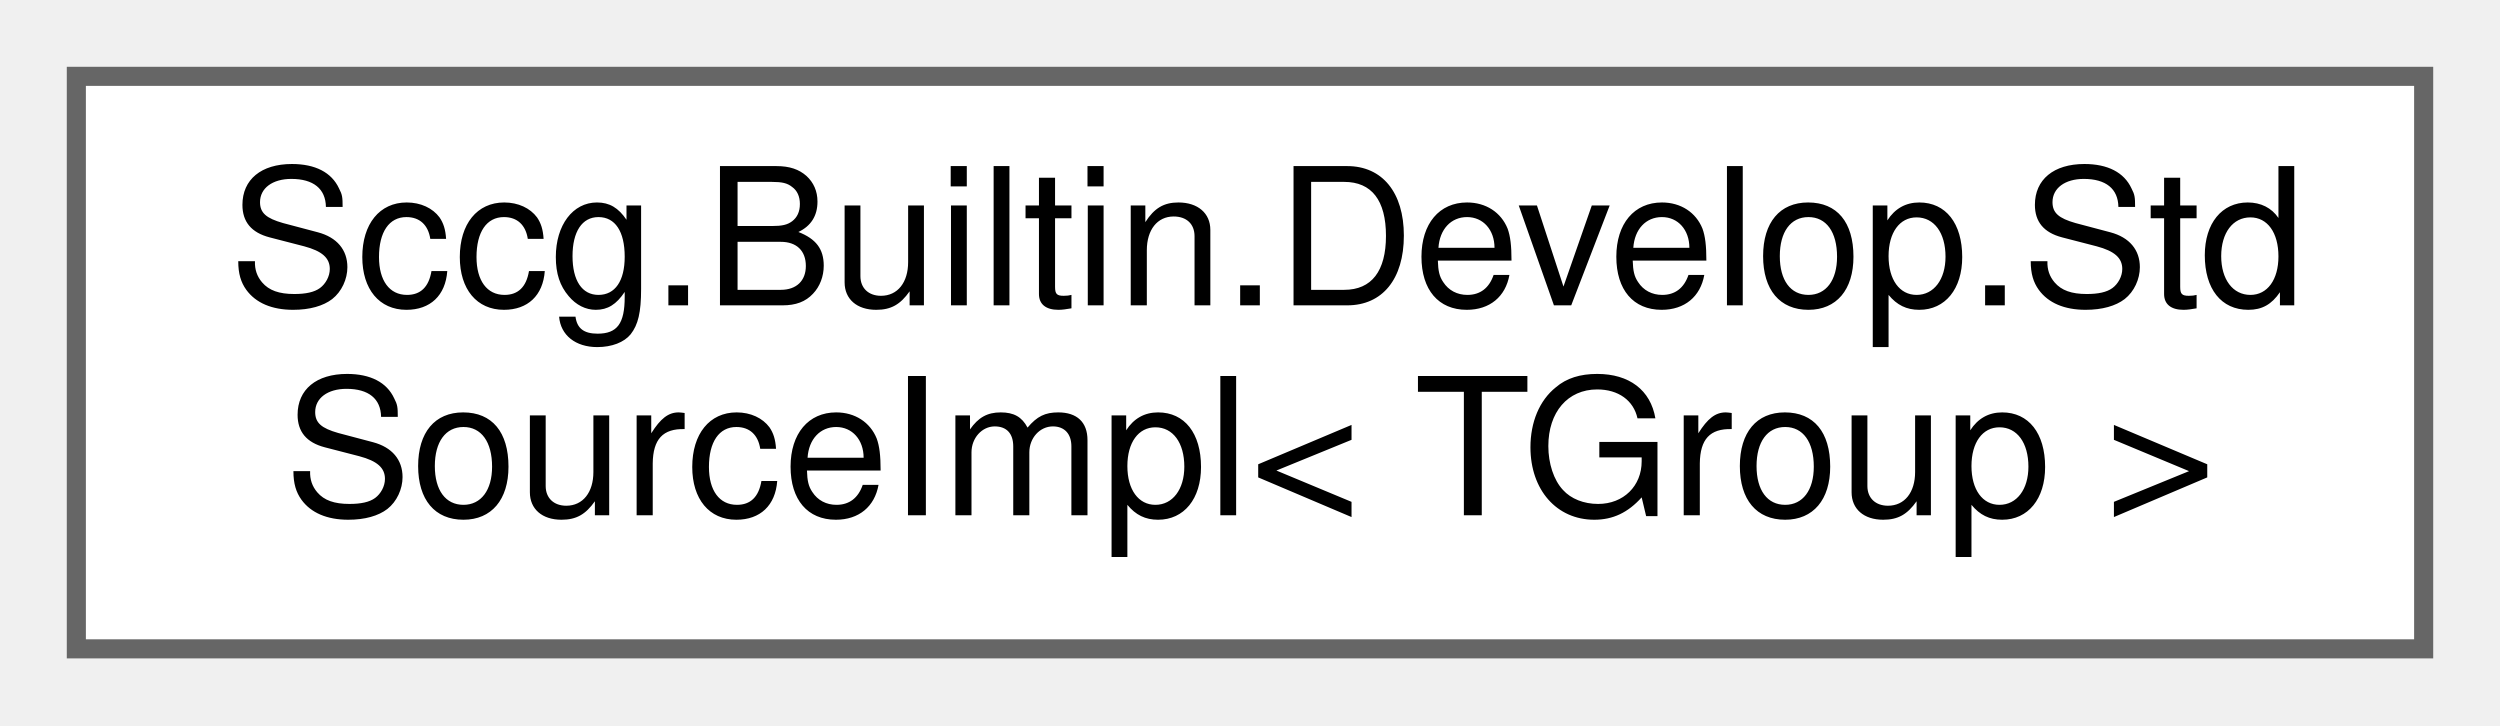
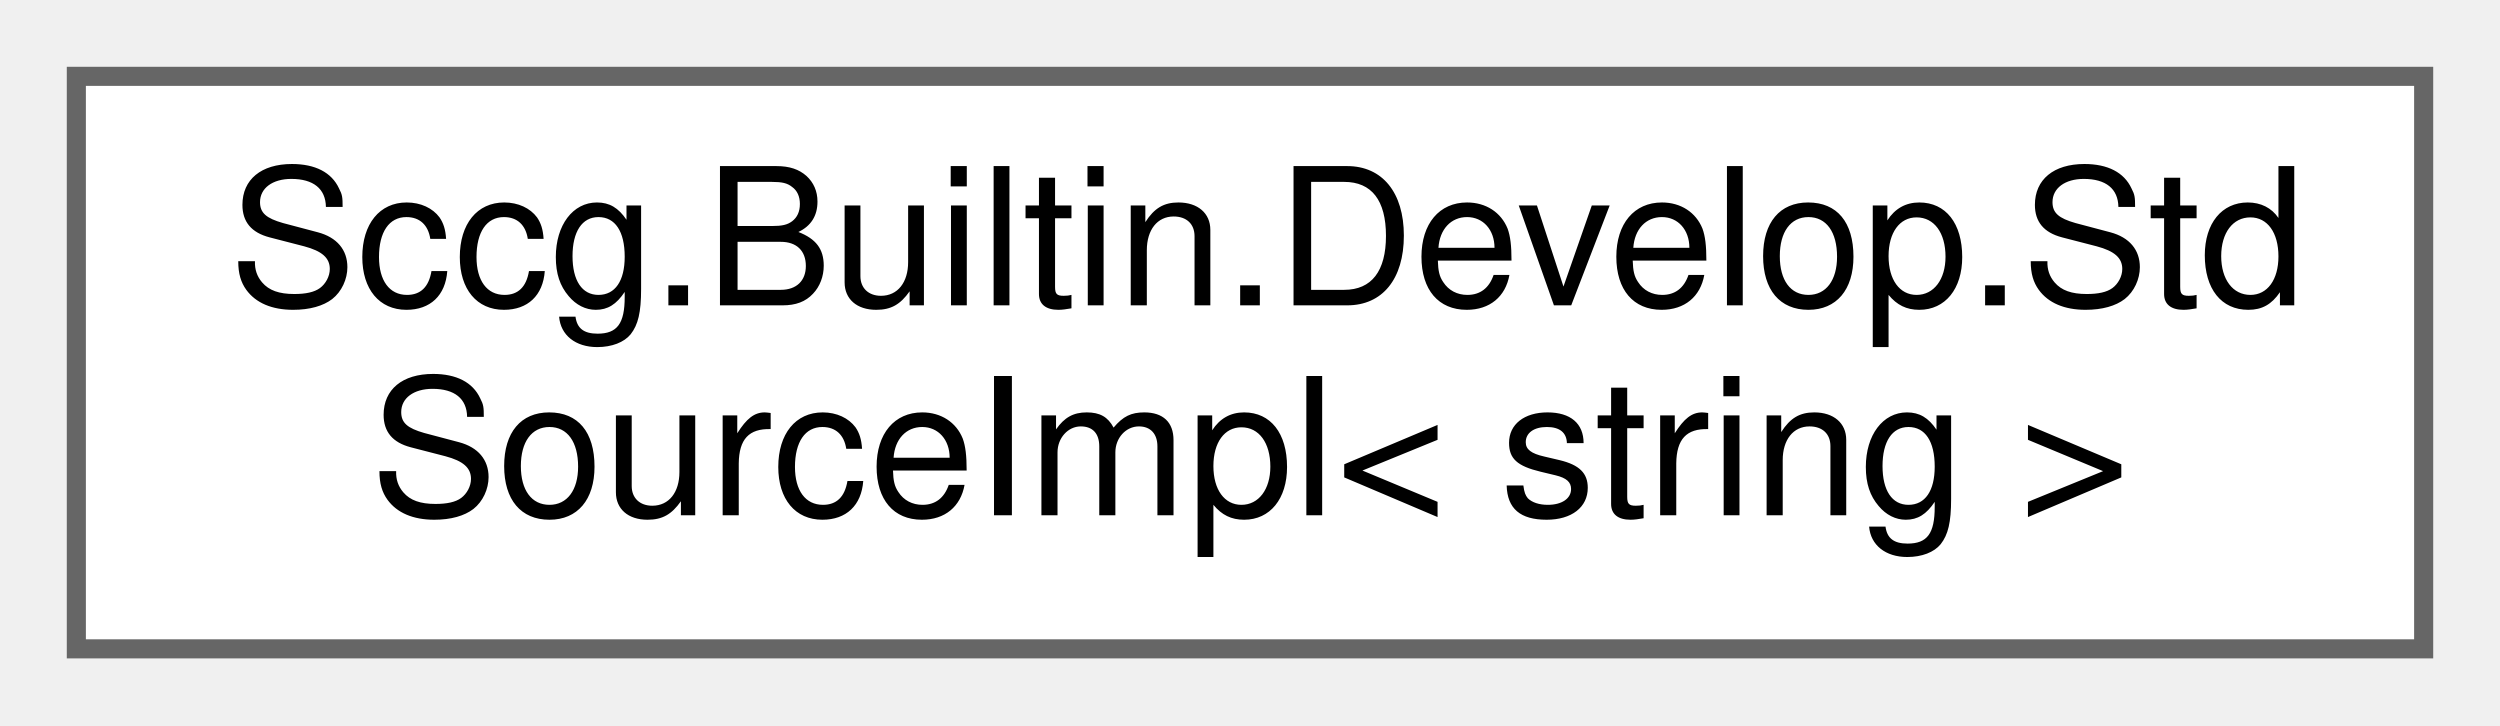
<svg xmlns="http://www.w3.org/2000/svg" xmlns:xlink="http://www.w3.org/1999/xlink" width="131pt" height="38pt" viewBox="0.00 0.00 131.00 38.00">
  <g id="graph0" class="graph" transform="scale(1 1) rotate(0) translate(4 34)">
    <g id="node1" class="node">
      <g id="a_node1">
-         <a xlink:href="classSccg_1_1Builtin_1_1Develop_1_1StdSourceImpl.html" target="_top" xlink:title="A standard implementation of ISource.">
+         <a xlink:href="classSccg_1_1Builtin_1_1Develop_1_1StdSourceImpl.html" target="_top" xlink:title=" ">
          <polygon fill="white" stroke="#666666" points="123,-30 0,-30 0,0 123,0 123,-30" />
          <text text-anchor="start" x="8" y="-18" font-family="Helvetica,sans-Serif" font-size="10.00">Sccg.Builtin.Develop.Std</text>
-           <text text-anchor="middle" x="61.5" y="-7" font-family="Helvetica,sans-Serif" font-size="10.00">SourceImpl&lt; TGroup &gt;</text>
+           <text text-anchor="middle" x="61.5" y="-7" font-family="Helvetica,sans-Serif" font-size="10.00">SourceImpl&lt; string &gt;</text>
        </a>
      </g>
    </g>
  </g>
</svg>
